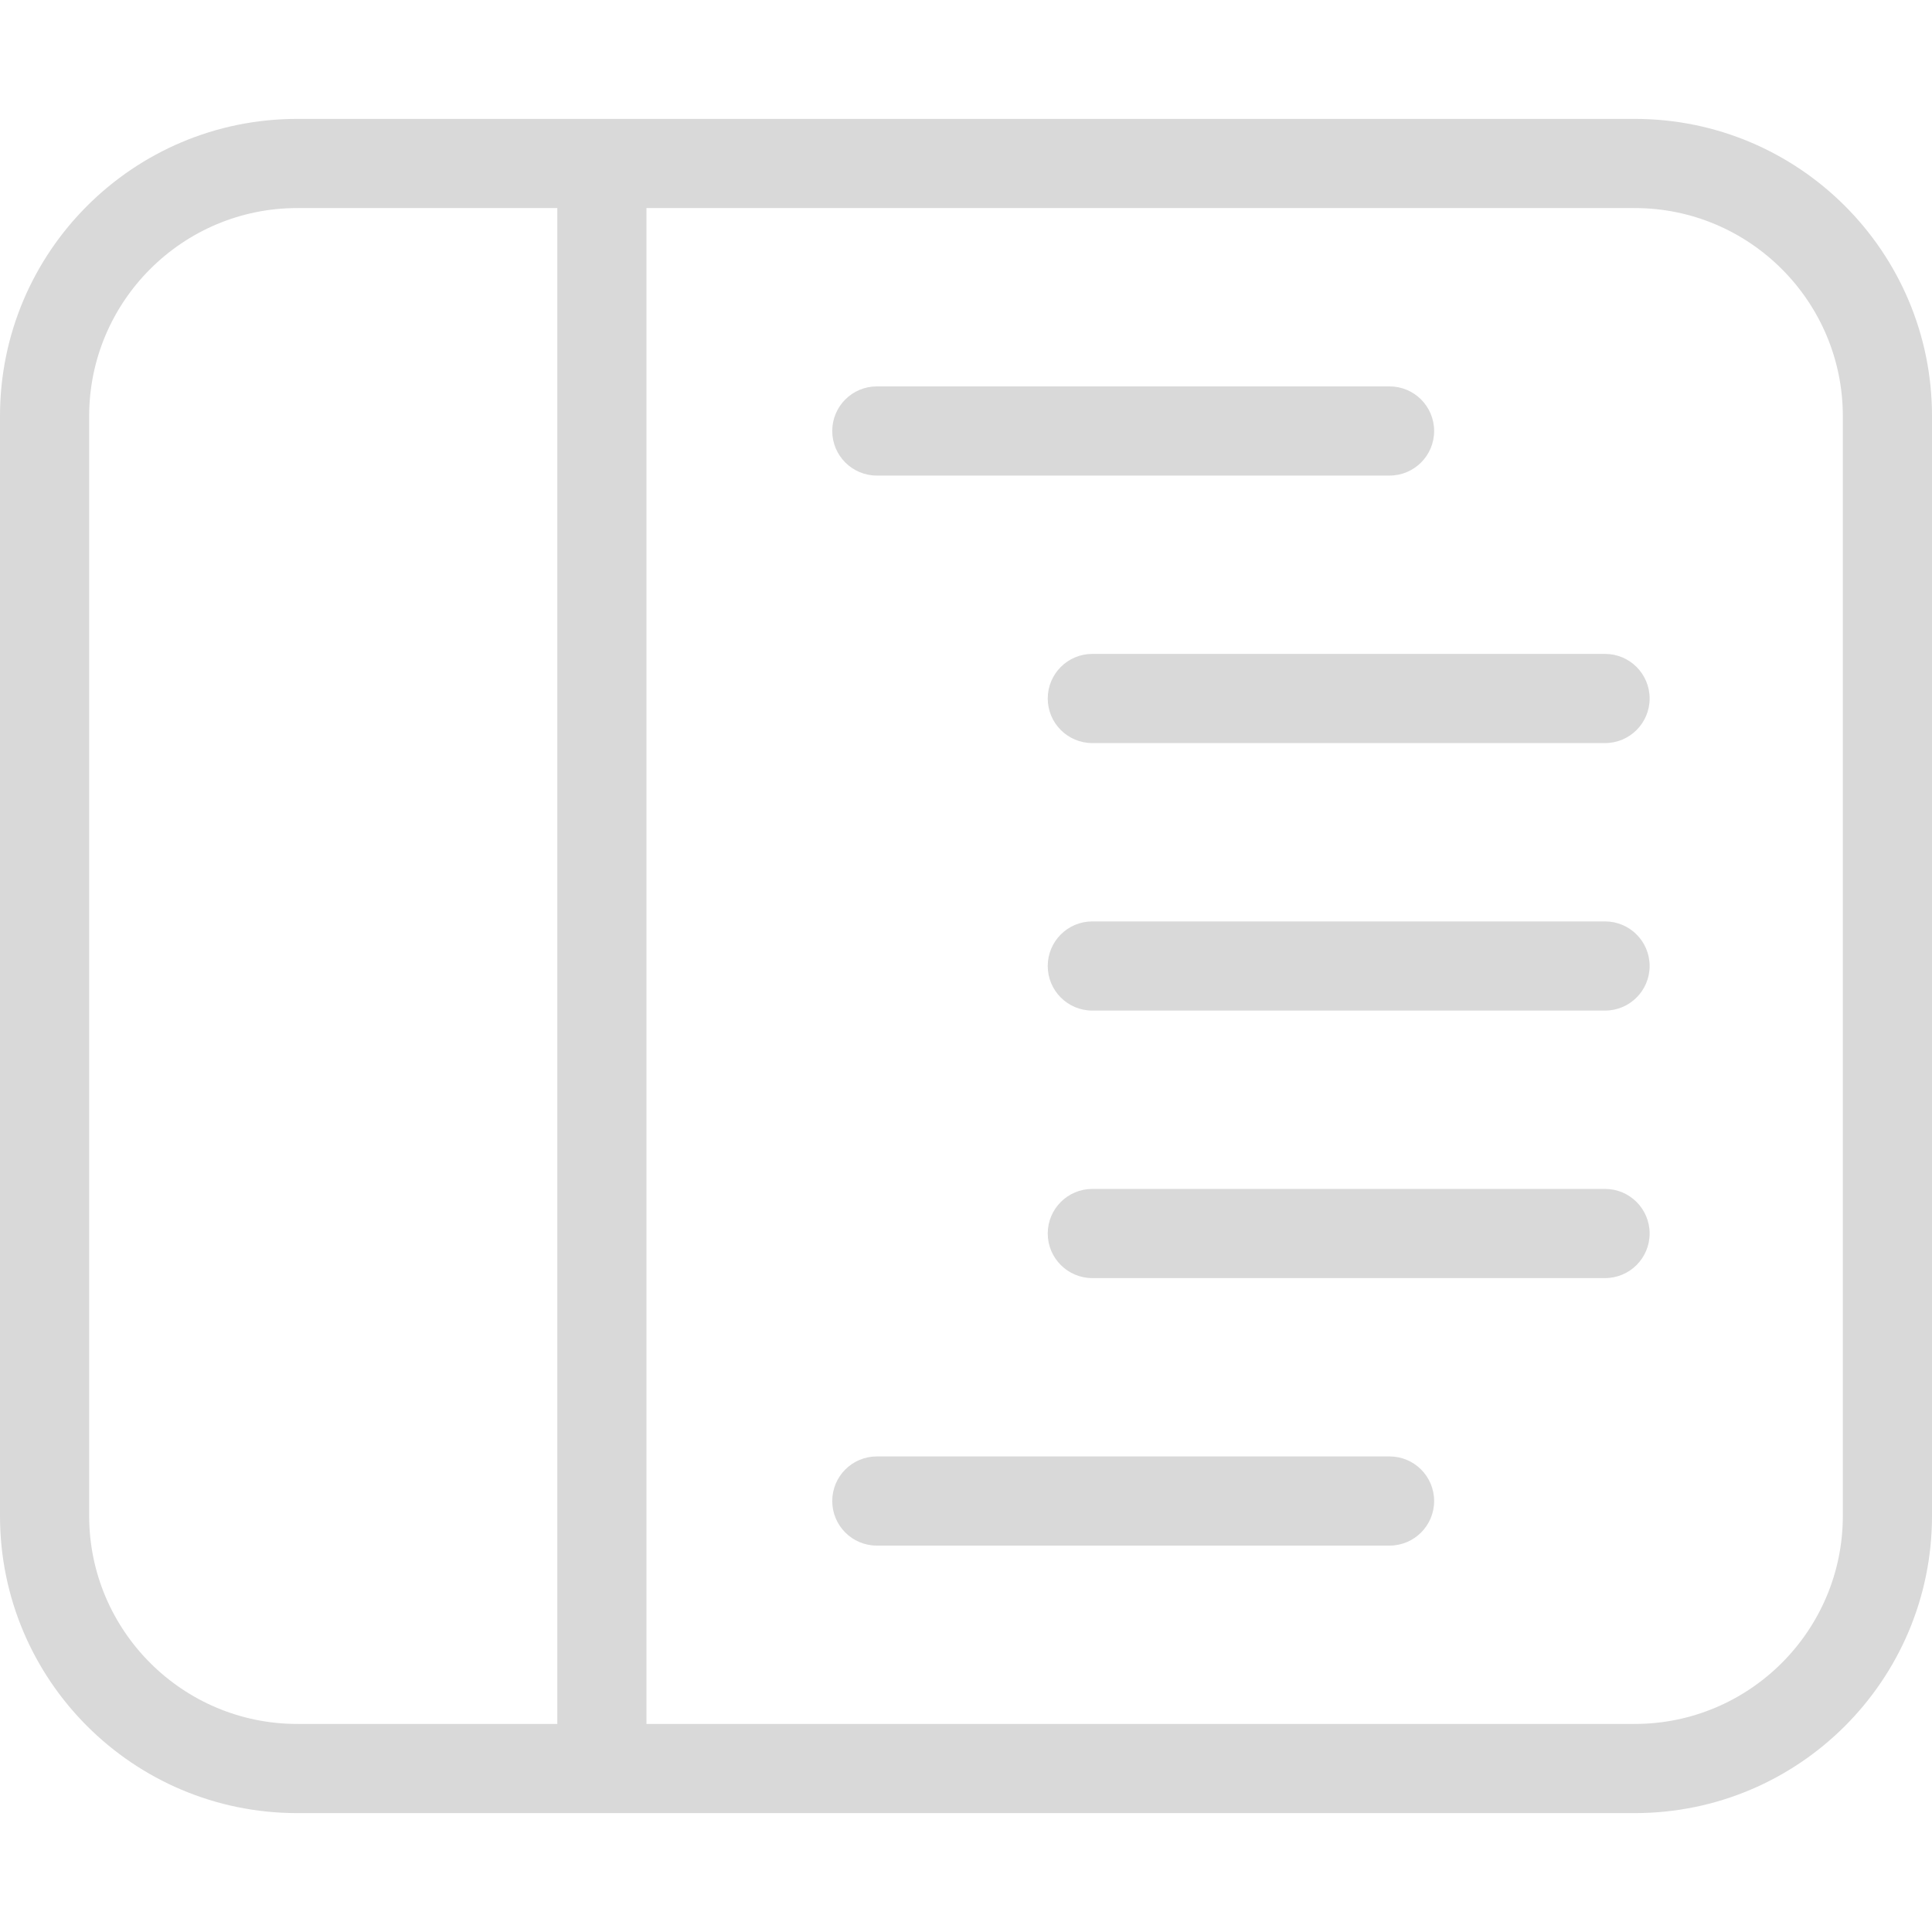
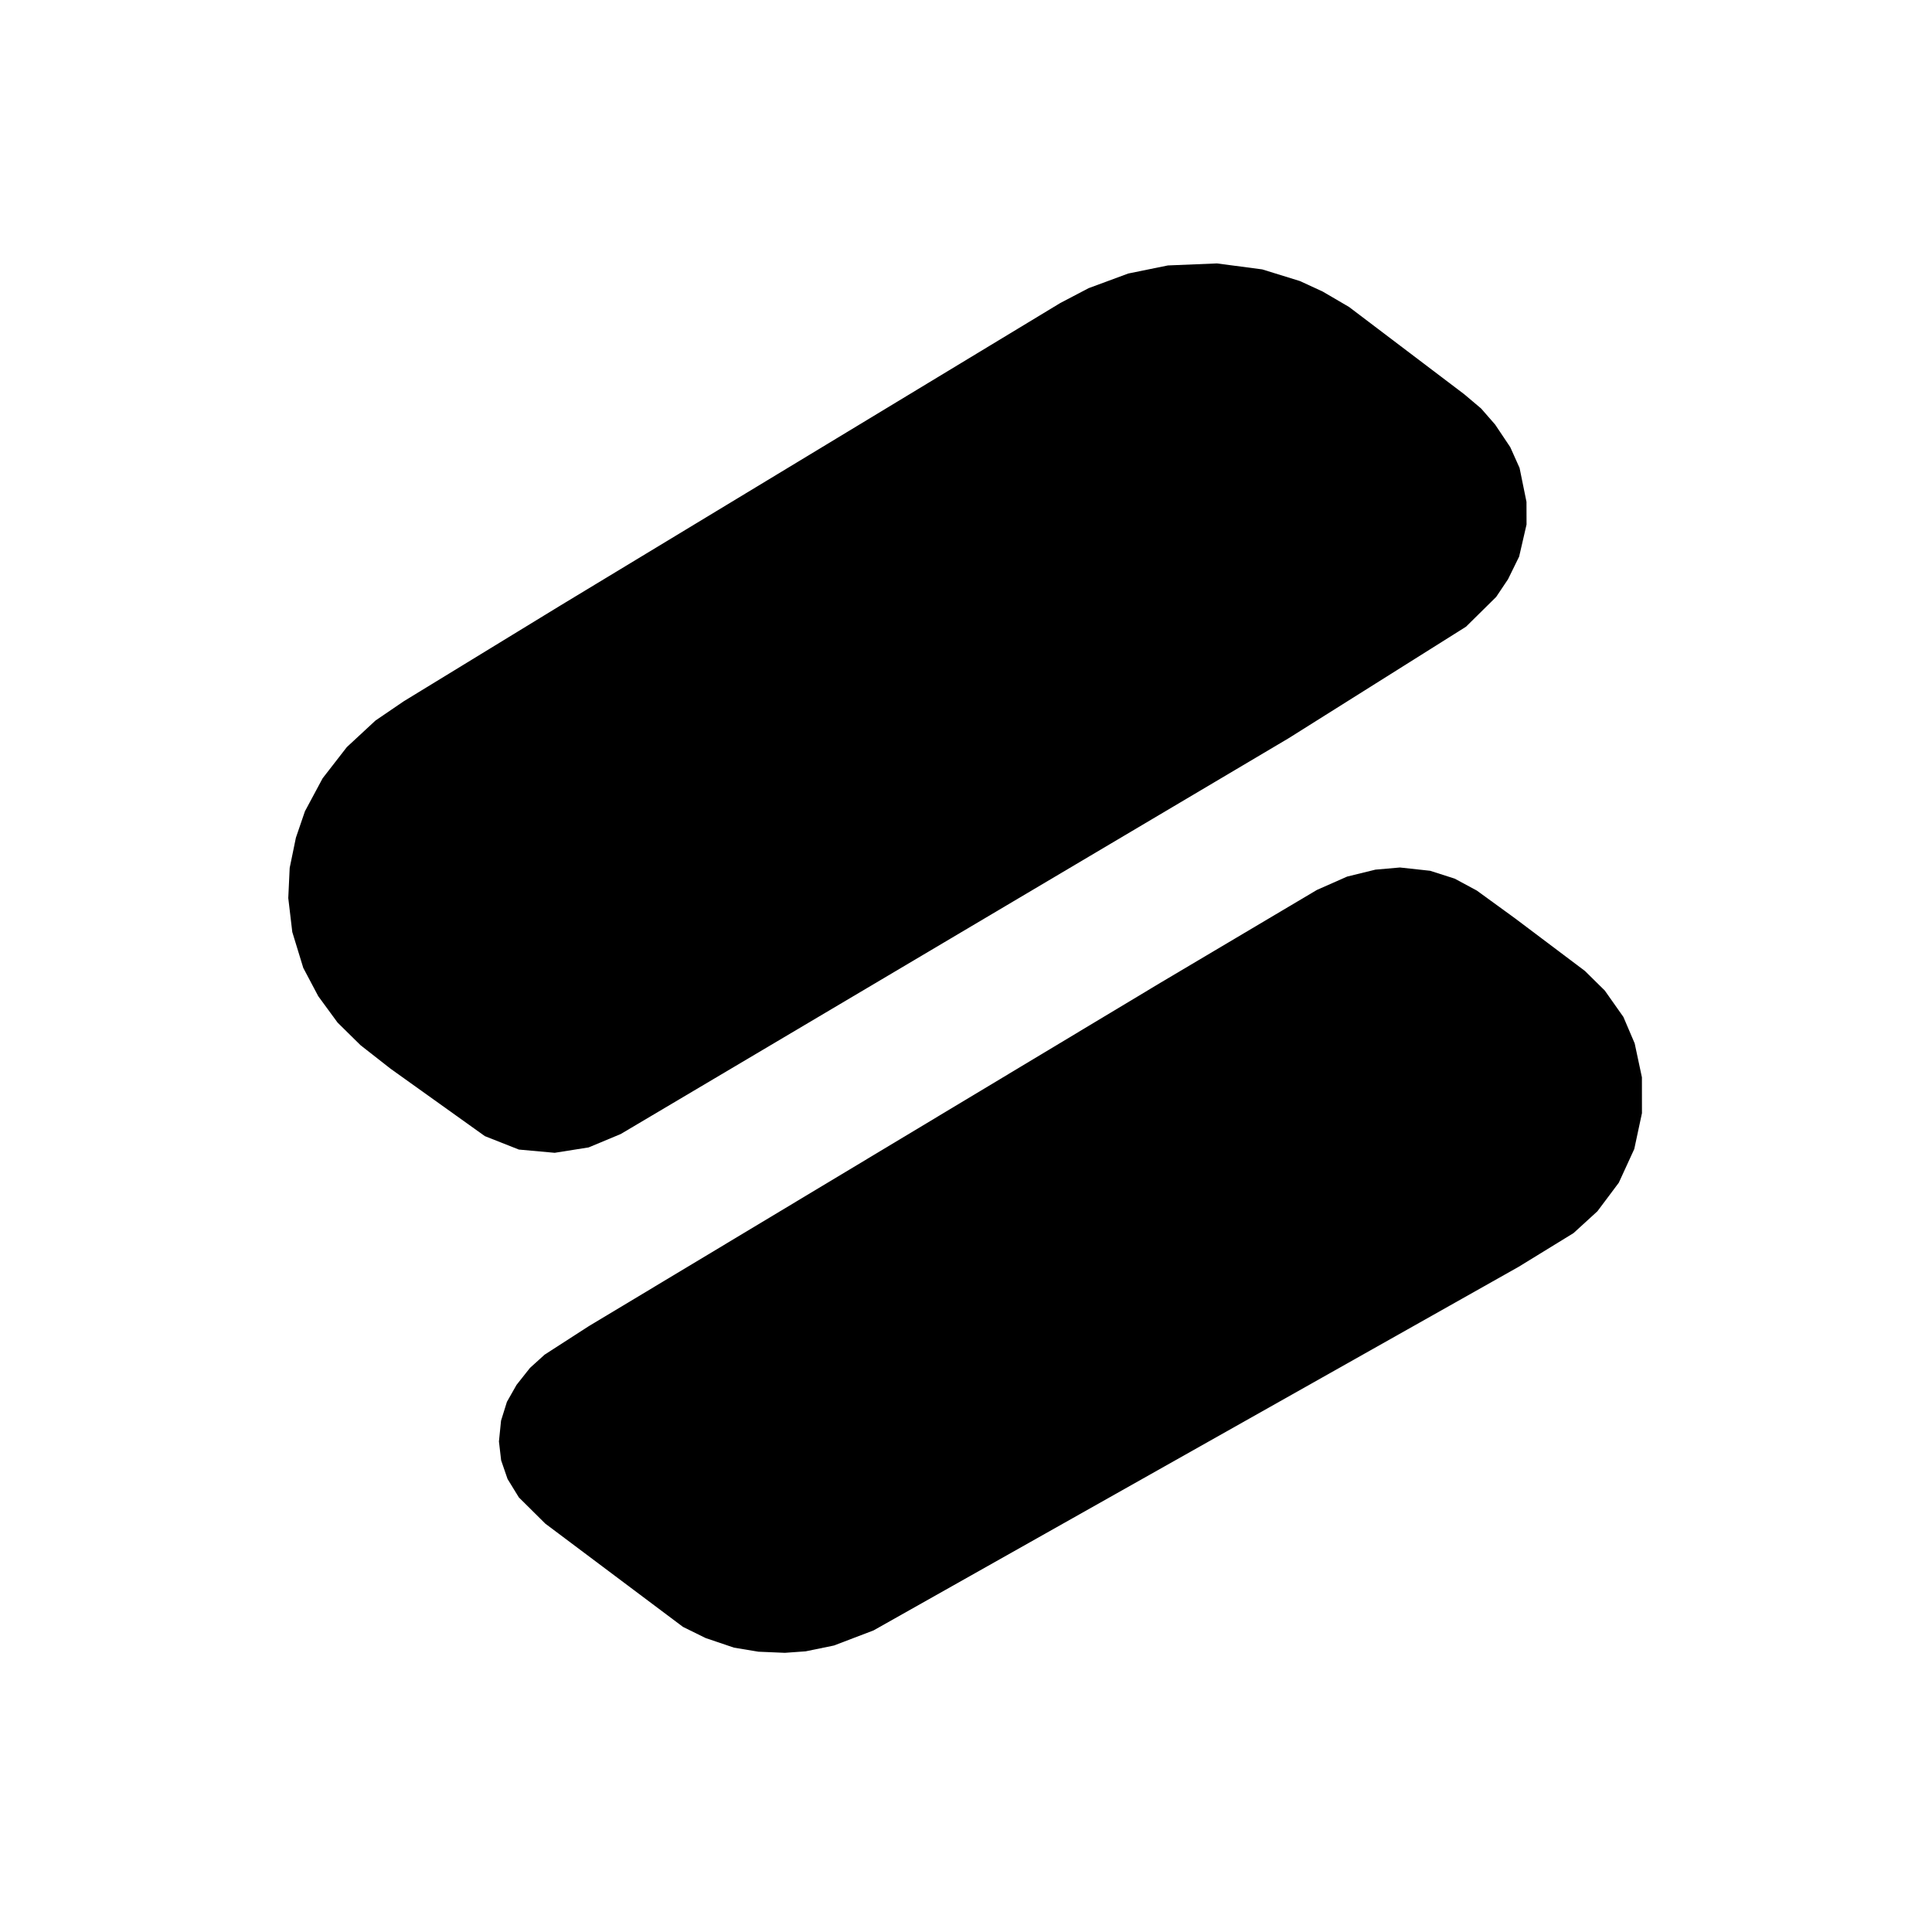
- <svg xmlns="http://www.w3.org/2000/svg" width="260" height="260" viewBox="0 0 260 260" fill="none">
-   <path d="M220 16H40C17.909 16 0 33.909 0 56V204C0 226.091 17.909 244 40 244H220C242.091 244 260 226.091 260 204V56C260 33.909 242.091 16 220 16ZM12 204V56C12 40.561 24.561 28 40 28H75V232H40C24.561 232 12 219.439 12 204ZM248 204C248 219.439 235.439 232 220 232H87V28H220C235.439 28 248 40.561 248 56V204ZM112 58C112 54.686 114.686 52 118 52H187C190.314 52 193 54.686 193 58C193 61.314 190.314 64 187 64H118C114.686 64 112 61.314 112 58ZM193 202C193 205.314 190.314 208 187 208H118C114.686 208 112 205.314 112 202C112 198.686 114.686 196 118 196H187C190.314 196 193 198.686 193 202ZM222 94C222 97.314 219.314 100 216 100H147C143.686 100 141 97.314 141 94C141 90.686 143.686 88 147 88H216C219.314 88 222 90.686 222 94ZM222 130C222 133.314 219.314 136 216 136H147C143.686 136 141 133.314 141 130C141 126.686 143.686 124 147 124H216C219.314 124 222 126.686 222 130ZM222 166C222 169.314 219.314 172 216 172H147C143.686 172 141 169.314 141 166C141 162.686 143.686 160 147 160H216C219.314 160 222 162.686 222 166Z" fill="#D9D9D9" />
+ <svg xmlns="http://www.w3.org/2000/svg" viewBox="0 0 1024 1024" fill="none">
+   <path d="M 294.00 611.01 L 275.00 609.29 L 257.00 602.18 L 207.00 566.44 L 191.11 554.00 L 178.93 542.00 L 168.68 528.00 L 160.74 513.00 L 154.92 494.00 L 152.79 476.00 L 153.54 460.00 L 156.83 444.00 L 161.62 430.00 L 171.00 412.51 L 183.81 396.00 L 199.00 381.91 L 214.00 371.69 L 297.00 320.95 L 562.00 160.59 L 577.00 152.73 L 598.00 144.97 L 619.00 140.69 L 645.00 139.62 L 669.00 142.78 L 689.00 148.97 L 701.00 154.50 L 715.00 162.68 L 776.00 208.90 L 785.00 216.49 L 792.43 225.00 L 800.47 237.00 L 805.40 248.00 L 809.07 266.00 L 809.10 278.00 L 805.18 295.00 L 799.29 307.00 L 793.00 316.39 L 777.00 332.18 L 683.00 391.28 L 329.00 601.06 L 312.00 608.15 L 294.00 611.01 Z" fill="#000000" />
+   <path d="M 416.00 876.03 L 402.00 875.44 L 389.00 873.28 L 374.00 868.20 L 362.00 862.29 L 289.00 807.54 L 275.00 793.65 L 269.00 783.87 L 265.61 774.00 L 264.45 764.00 L 265.56 753.00 L 268.68 743.00 L 273.79 734.00 L 280.92 725.00 L 288.66 718.00 L 312.00 702.94 L 615.00 520.92 L 698.00 471.68 L 714.00 464.61 L 729.00 460.93 L 742.00 459.79 L 758.00 461.53 L 771.00 465.69 L 782.72 472.00 L 803.00 486.74 L 840.00 514.59 L 850.56 525.00 L 860.43 539.00 L 866.41 553.00 L 870.25 571.00 L 870.27 590.00 L 866.20 609.00 L 858.00 626.86 L 846.66 642.00 L 834.00 653.57 L 805.00 671.38 L 463.00 864.15 L 442.00 872.16 L 427.00 875.24 L 416.00 876.03 Z" fill="#000000" />
</svg>
